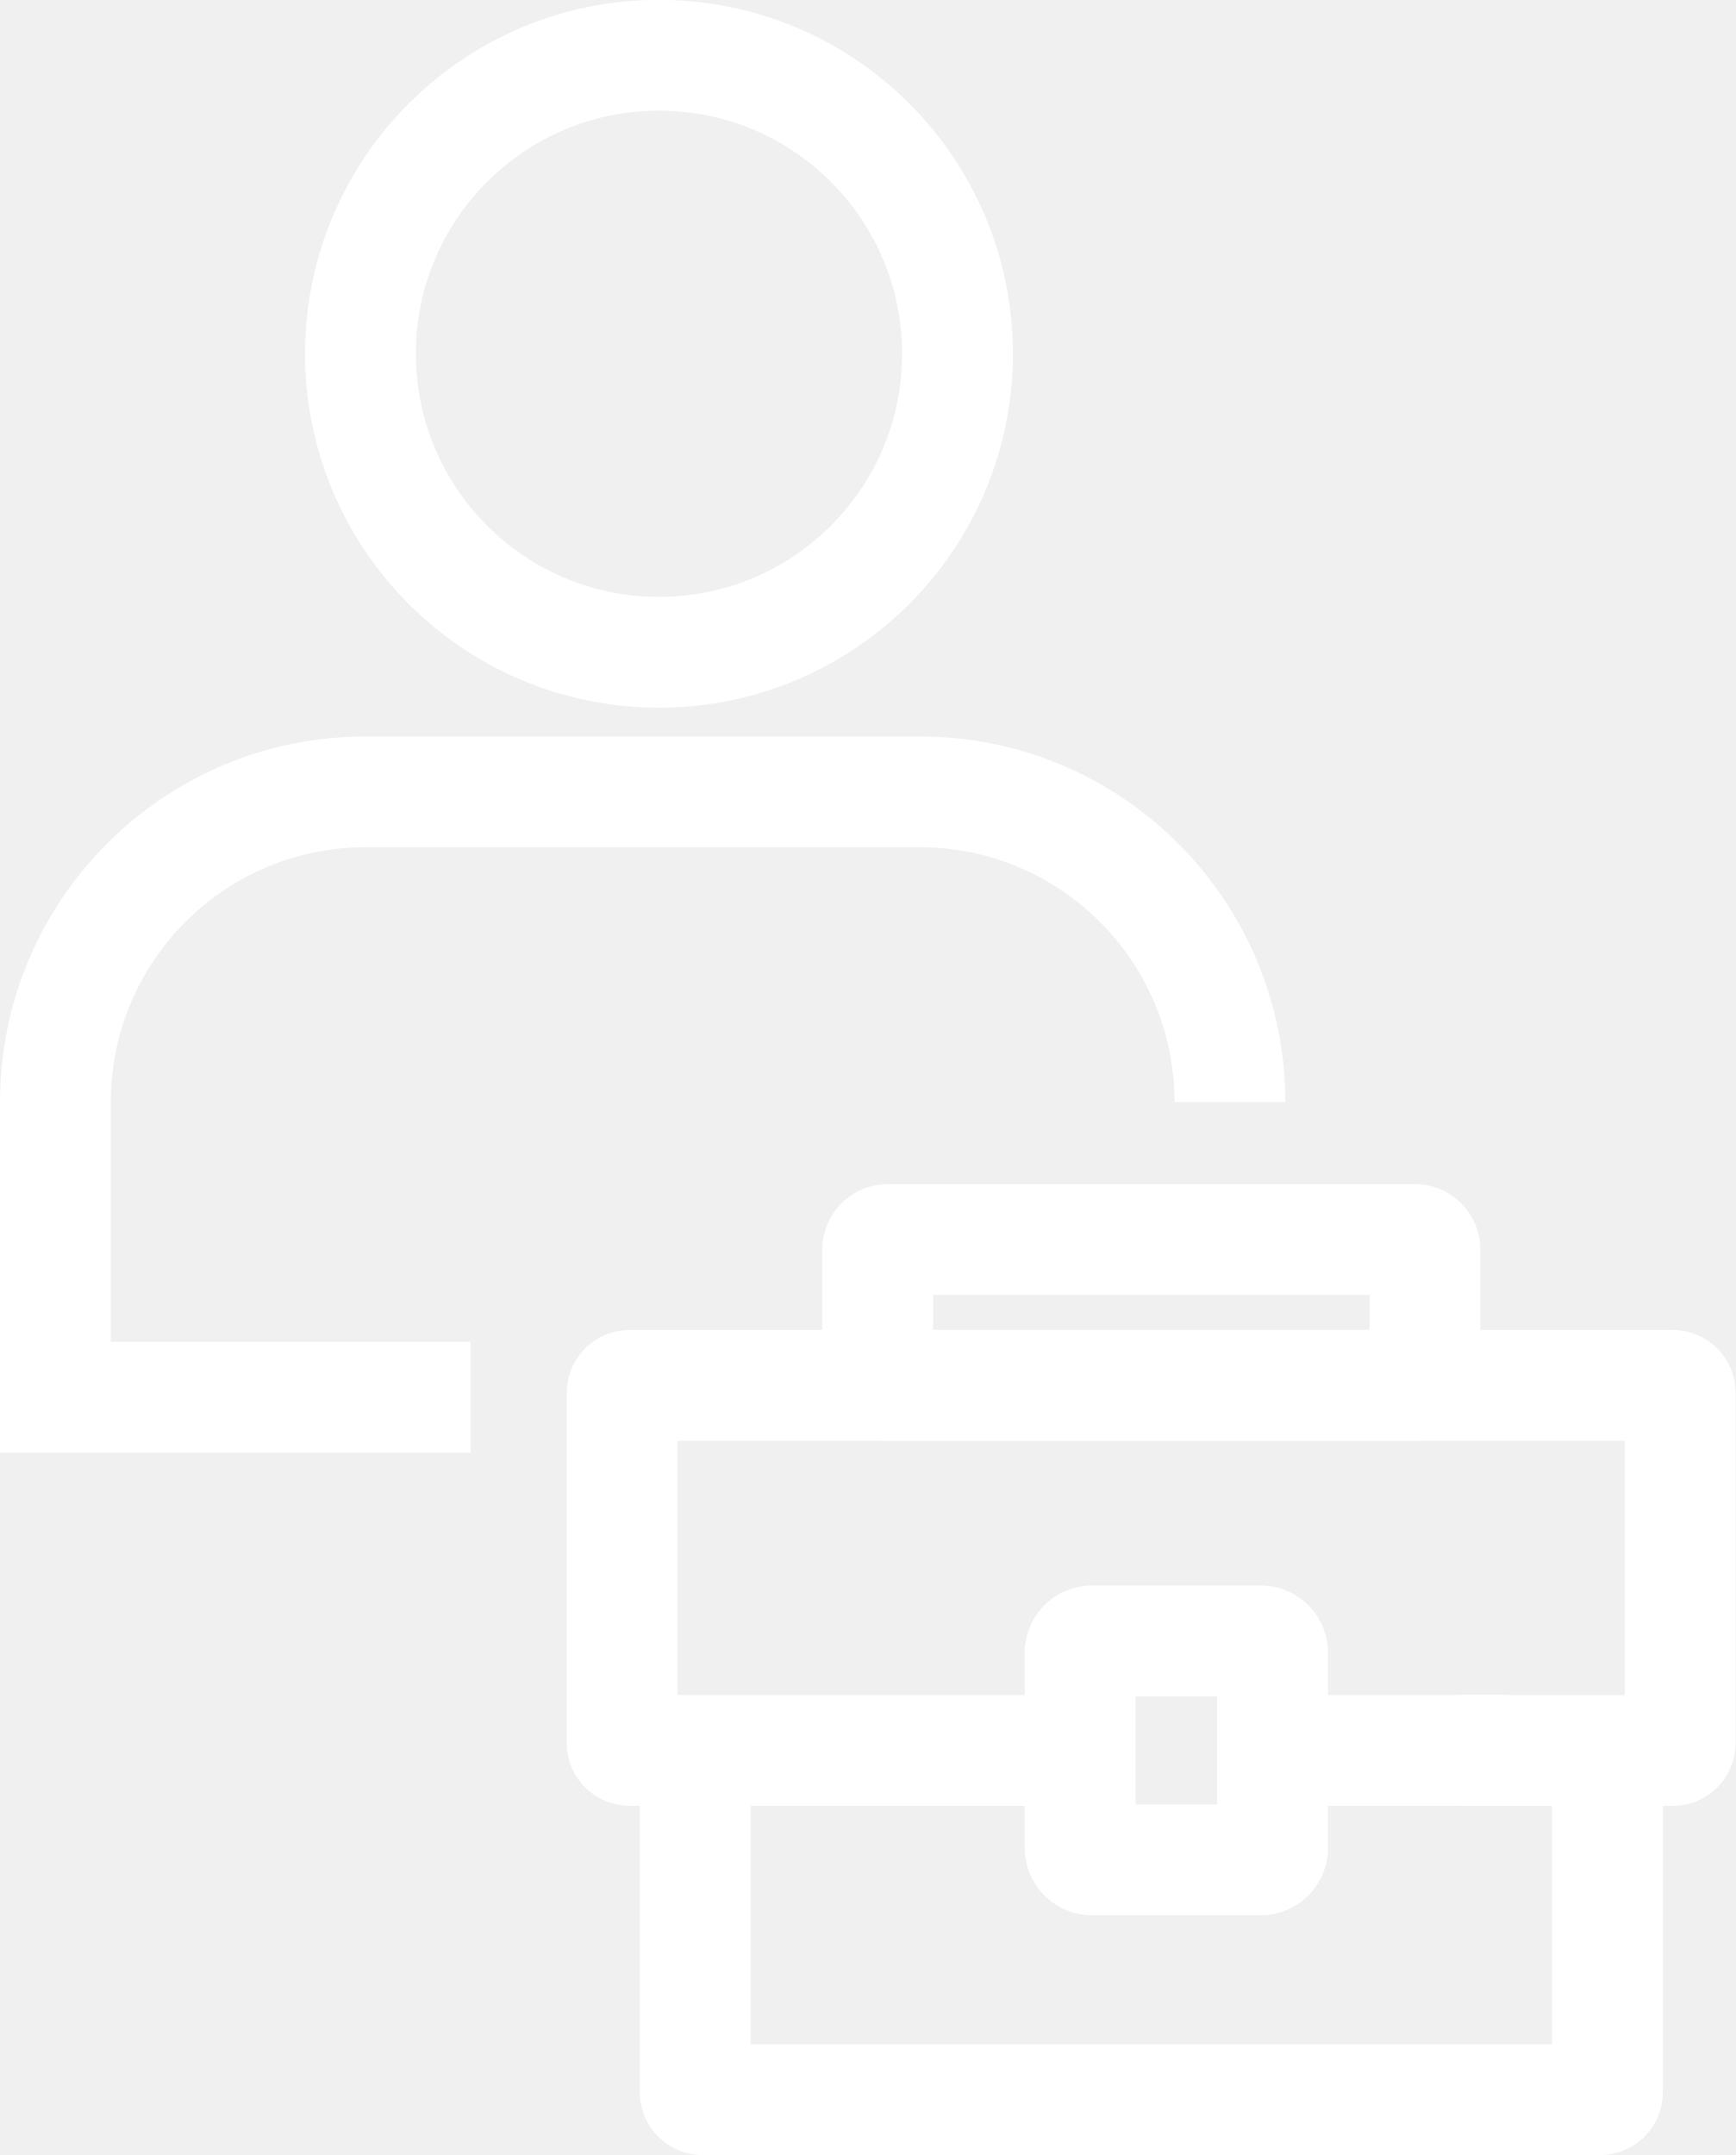
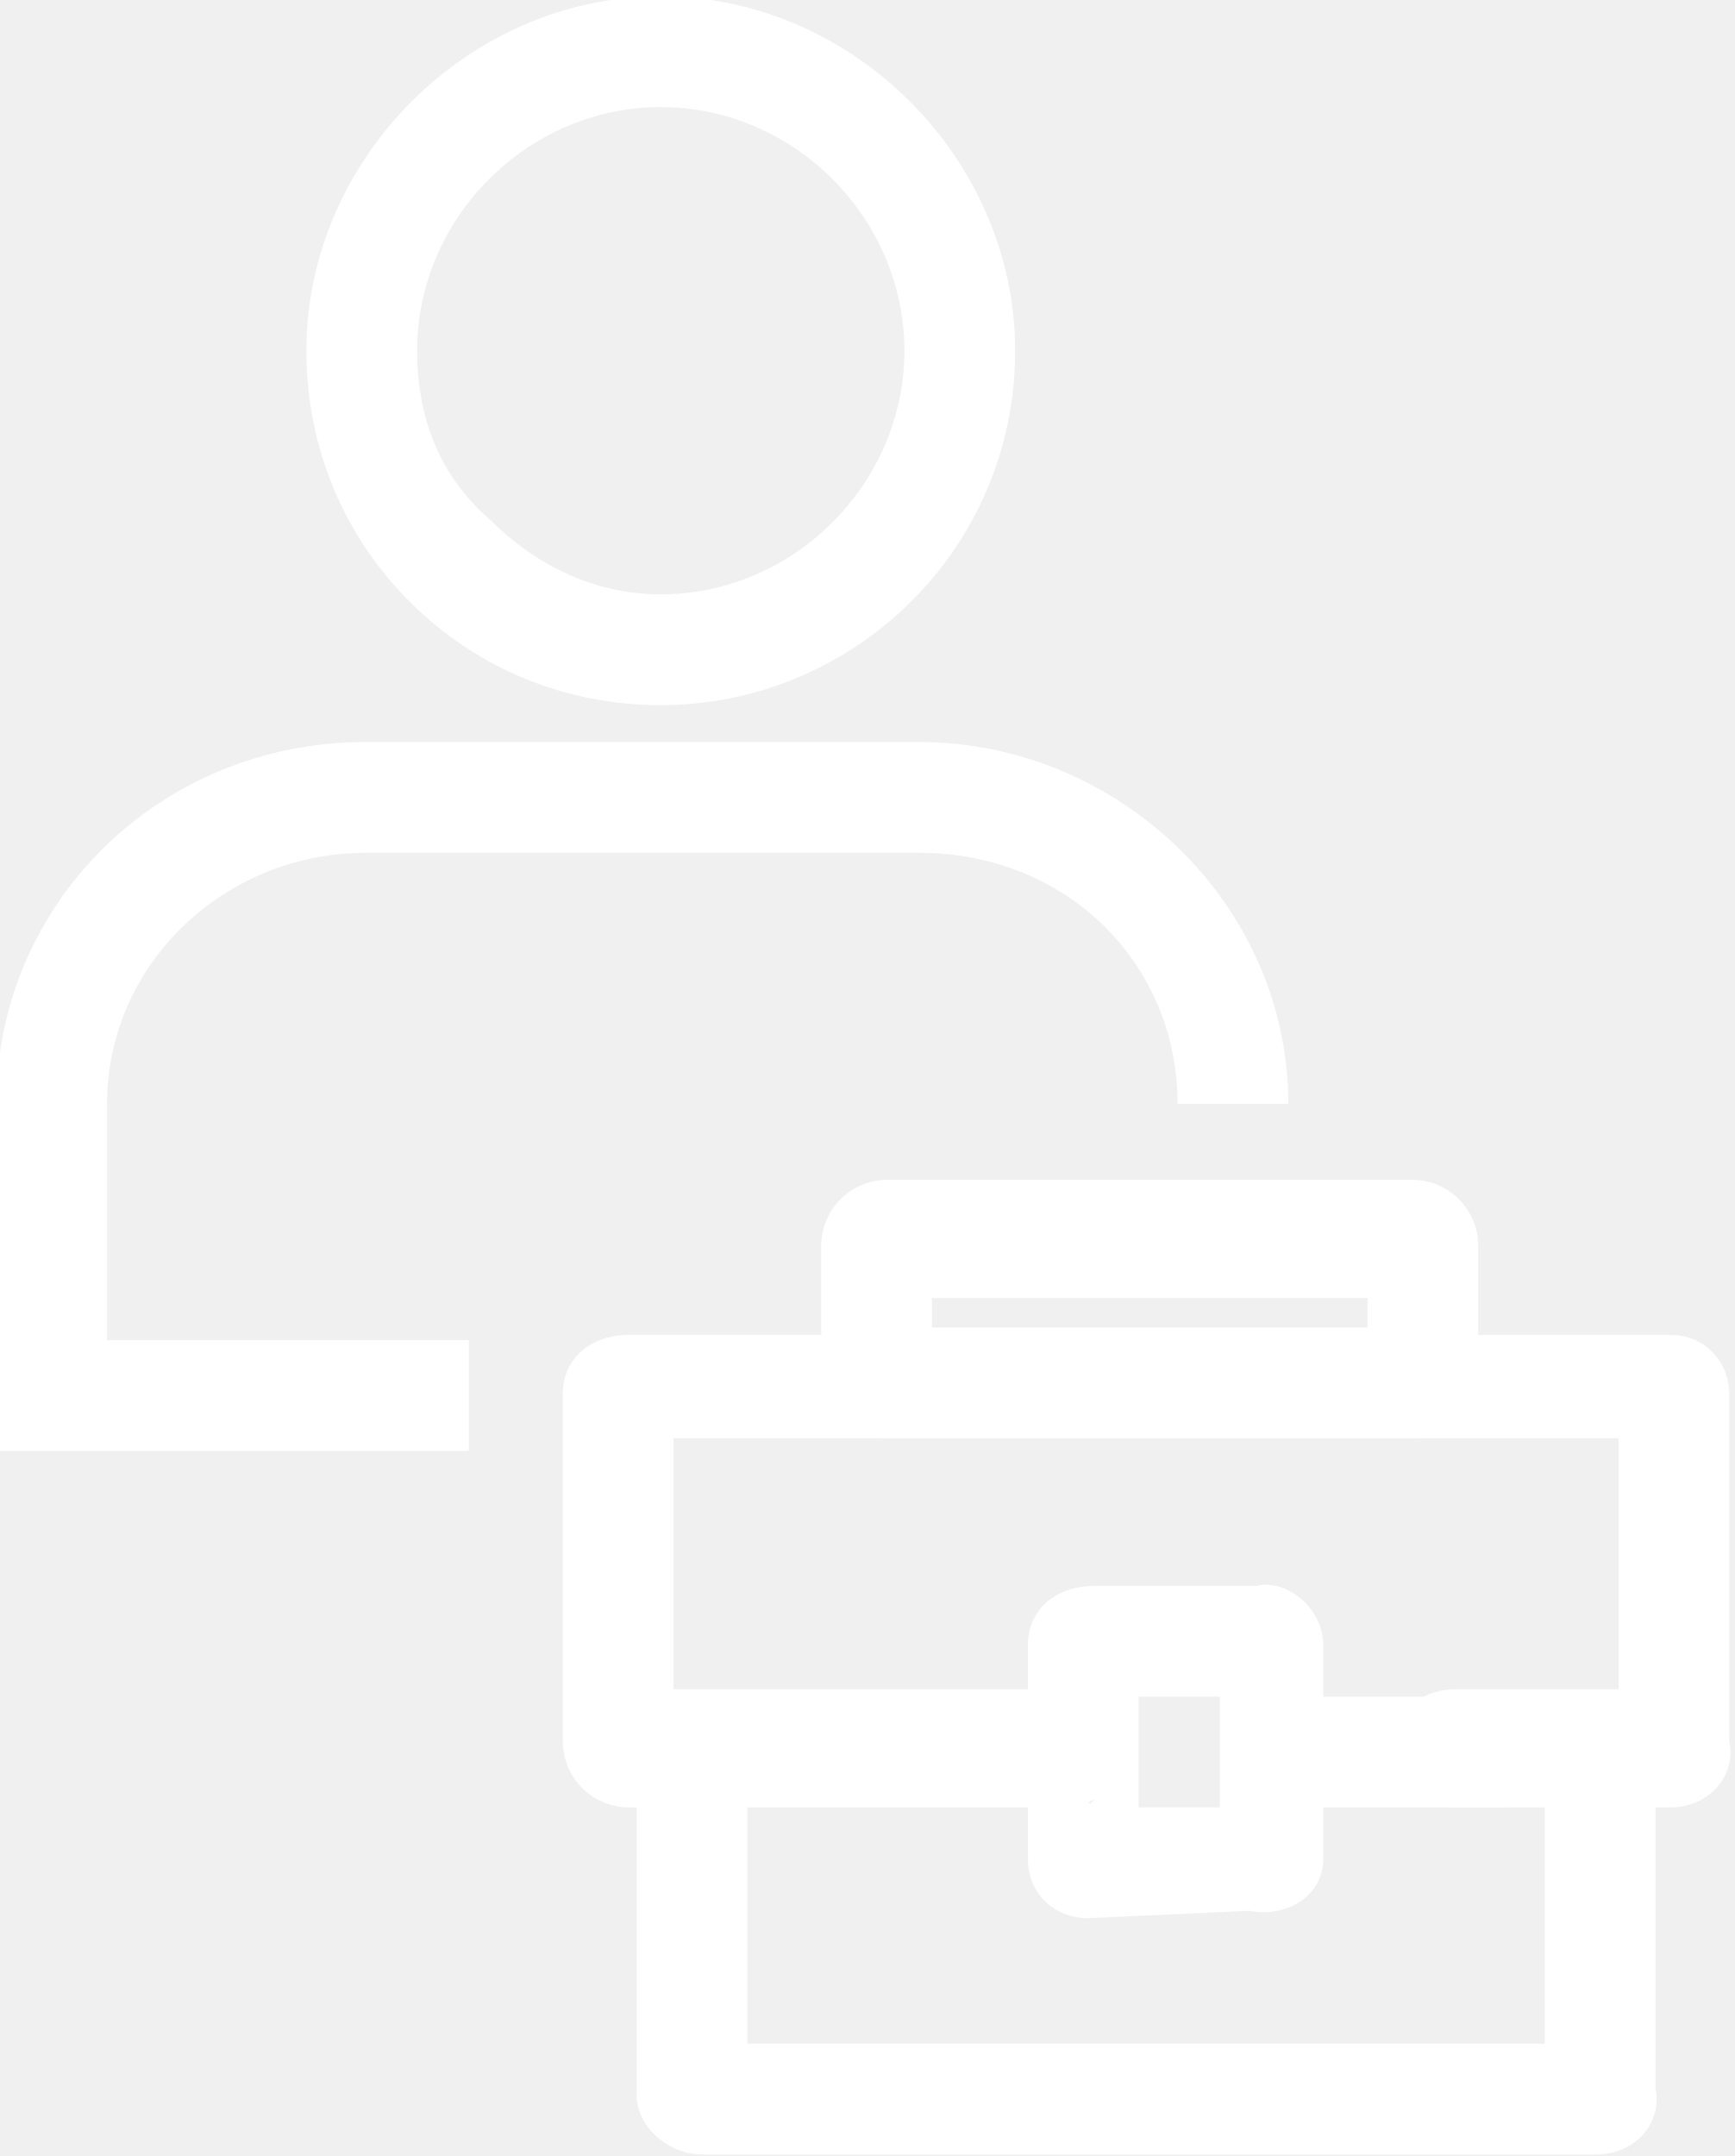
- <svg xmlns="http://www.w3.org/2000/svg" width="23.5" height="29.172" viewBox="0 0 23.5 29.172">
+ <svg xmlns="http://www.w3.org/2000/svg" version="1.1" id="Layer_1" x="0px" y="0px" viewBox="0 0 23.5 29.2" style="enable-background:new 0 0 23.5 29.2;" xml:space="preserve">
+   <style type="text/css">
+ 	.st0{fill:#FFFFFF;}
+ </style>
  <g id="mycases" transform="translate(0.75 0.75)">
-     <path id="Path_12" data-name="Path 12" d="M15.959,5.043A4.041,4.041,0,1,1,11.917,1,4.041,4.041,0,0,1,15.959,5.043Z" transform="translate(-3.747 -1.002)" fill="none" stroke="#fff" stroke-miterlimit="10" stroke-width="1.5" />
-     <path id="Path_15" data-name="Path 15" d="M6.622,25.8H1V21.805a4.2,4.2,0,0,1,4.2-4.2h7.5a4.2,4.2,0,0,1,4.2,4.2h0" transform="translate(-1 -7.636)" fill="none" stroke="#fff" stroke-width="1.5" />
-     <g id="Group_7" data-name="Group 7" transform="translate(7.673 16.029)">
-       <path id="Path_13" data-name="Path 13" d="M27.772,39.209v4.628a.1.1,0,0,1-.1.1H15.522a.1.1,0,0,1-.1-.1h0V39.209" transform="translate(-14.434 -32.293)" fill="none" stroke="#fff" stroke-miterlimit="10" stroke-width="1.5" />
-       <path id="Rectangle_6" data-name="Rectangle 6" d="M19.672,27.693h7.136a.137.137,0,0,1,.137.137h0v1.7a.137.137,0,0,1-.136.137H19.672a.137.137,0,0,1-.137-.137v-1.7a.137.137,0,0,1,.137-.137Z" transform="translate(-16.077 -27.693)" fill="none" stroke="#fff" stroke-miterlimit="10" stroke-width="1.5" />
-       <path id="Path_14" data-name="Path 14" d="M19.291,35.923H13.876a.1.1,0,0,1-.1-.1h0V31.082a.1.1,0,0,1,.1-.1H28a.1.1,0,0,1,.1.1v4.742a.1.1,0,0,1-.1.1H25.141" transform="translate(-13.777 -29.007)" fill="none" stroke="#fff" stroke-linecap="round" stroke-linejoin="round" stroke-width="1.5" />
-       <line id="Line_5" data-name="Line 5" x1="3.181" transform="translate(8.827 6.916)" fill="none" stroke="#fff" stroke-miterlimit="10" stroke-width="1.5" />
-       <path id="Rectangle_7" data-name="Rectangle 7" d="M18.893,36.742h2.243a.163.163,0,0,1,.18.137v2.689a.164.164,0,0,1-.18.138H18.893a.164.164,0,0,1-.181-.138V36.88A.164.164,0,0,1,18.893,36.742Z" transform="translate(-12.512 -31.308)" fill="none" stroke="#fff" stroke-miterlimit="10" stroke-width="1.5" />
+     <g id="Path_12">
+       <path class="st0" d="M8.2,8.8C8.2,8.8,8.2,8.8,8.2,8.8c-1.3,0-2.5-0.5-3.4-1.4C3.9,6.5,3.4,5.3,3.4,4c0-2.6,2.2-4.8,4.8-4.8    c0,0,0,0,0,0C10.8-0.8,13,1.4,13,4v0C13,6.7,10.8,8.8,8.2,8.8z M8.2,0.7C8.2,0.7,8.2,0.7,8.2,0.7C6.4,0.7,4.9,2.2,4.9,4    c0,0.9,0.3,1.7,1,2.3c0.6,0.6,1.4,1,2.3,1c0,0,0,0,0,0c1.8,0,3.3-1.5,3.3-3.3v0C11.5,2.2,10,0.7,8.2,0.7z" />
+     </g>
+     <g id="Path_15">
+       <path class="st0" d="M5.6,18.9h-6.4v-4.7c0-2.7,2.2-4.9,5-4.9h7.5c2.7,0,5,2.2,5,4.9h-1.5c0-1.9-1.5-3.4-3.5-3.4H4.2    c-1.9,0-3.5,1.5-3.5,3.4v3.2h4.9V18.9z" />
+     </g>
+     <g id="Group_7" transform="translate(7.673 16.029)">
+       <g id="Path_13">
+         <path class="st0" d="M13.2,12.4H1.1c-0.5,0-0.9-0.4-0.9-0.8V6.9h1.5v4h10.8v-4h1.5v4.6C14.1,12,13.7,12.4,13.2,12.4z" />
+       </g>
+       <g id="Rectangle_6">
+         <path class="st0" d="M10.7,2.7H3.6c-0.5,0-0.9-0.4-0.9-0.9V0.1c0-0.5,0.4-0.9,0.9-0.9h7.1c0.5,0,0.9,0.4,0.9,0.9v1.7     C11.6,2.3,11.2,2.7,10.7,2.7z M4.2,1.2h5.9V0.8H4.2V1.2z" />
+       </g>
+       <g id="Path_14">
+         <path class="st0" d="M14.2,7.7h-2.9c-0.4,0-0.8-0.3-0.8-0.8s0.3-0.8,0.8-0.8h2.2V2.7H0.7v3.4h4.8c0.4,0,0.8,0.3,0.8,0.8     S5.9,7.7,5.5,7.7H0.1c-0.5,0-0.9-0.4-0.9-0.9V2.1c0-0.5,0.4-0.8,0.9-0.8h14.1c0.5,0,0.8,0.4,0.8,0.8v4.7     C15.1,7.3,14.7,7.7,14.2,7.7z" />
+       </g>
+       <g id="Line_5">
+         <rect x="8.8" y="6.2" class="st0" width="3.2" height="1.5" />
+       </g>
+       <g id="Rectangle_7">
+         <path class="st0" d="M6.3,9.2c-0.4,0-0.8-0.3-0.8-0.8l0-0.1l0-2.8C5.5,5,5.9,4.7,6.4,4.7h2.2C9,4.6,9.5,5,9.5,5.5l0,0.1l0,2.8     C9.5,8.9,9,9.2,8.5,9.1L6.3,9.2C6.4,9.2,6.3,9.2,6.3,9.2z M6.4,7.6C6.3,7.6,6.3,7.7,6.4,7.6L6.4,7.6C6.4,7.7,6.4,7.6,6.4,7.6z      M7,6.2v1.5l1.1,0V6.2L7,6.2z M8.6,7.6C8.6,7.6,8.5,7.6,8.6,7.6L8.6,7.6C8.6,7.6,8.6,7.6,8.6,7.6z M8.6,6.2c0,0,0.1,0,0.1,0H8.6z     " />
+       </g>
    </g>
  </g>
</svg>
